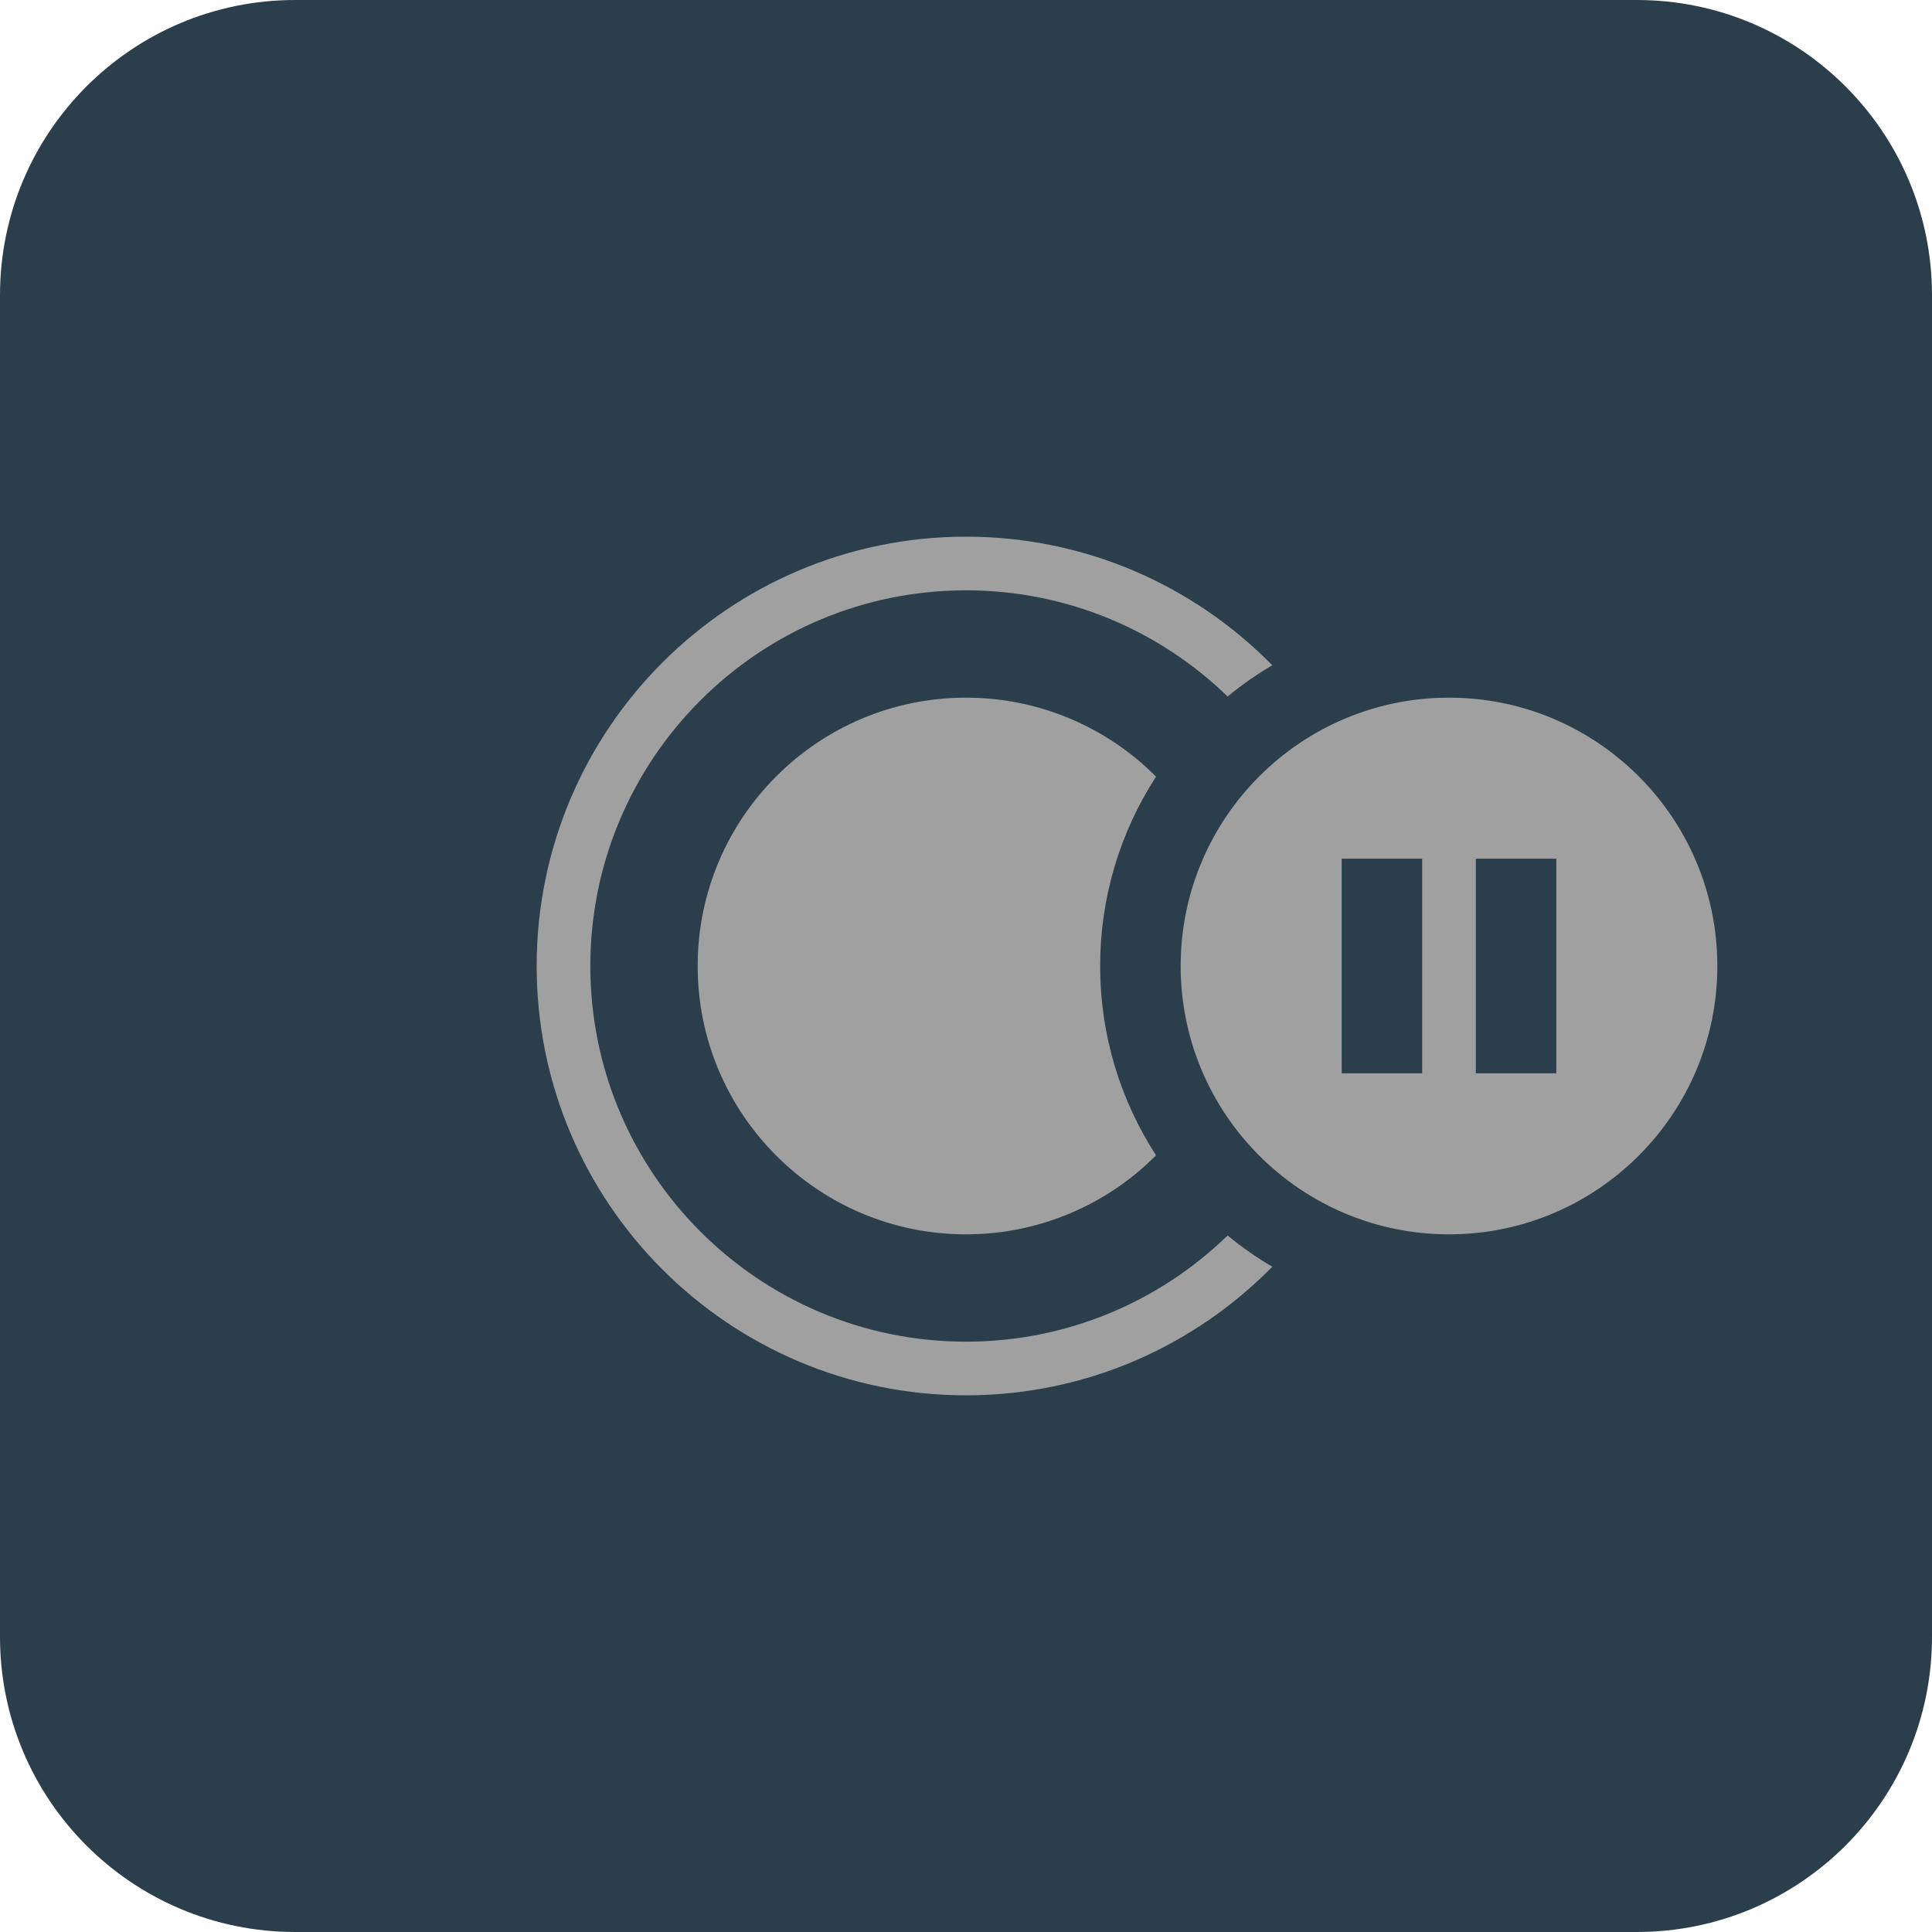
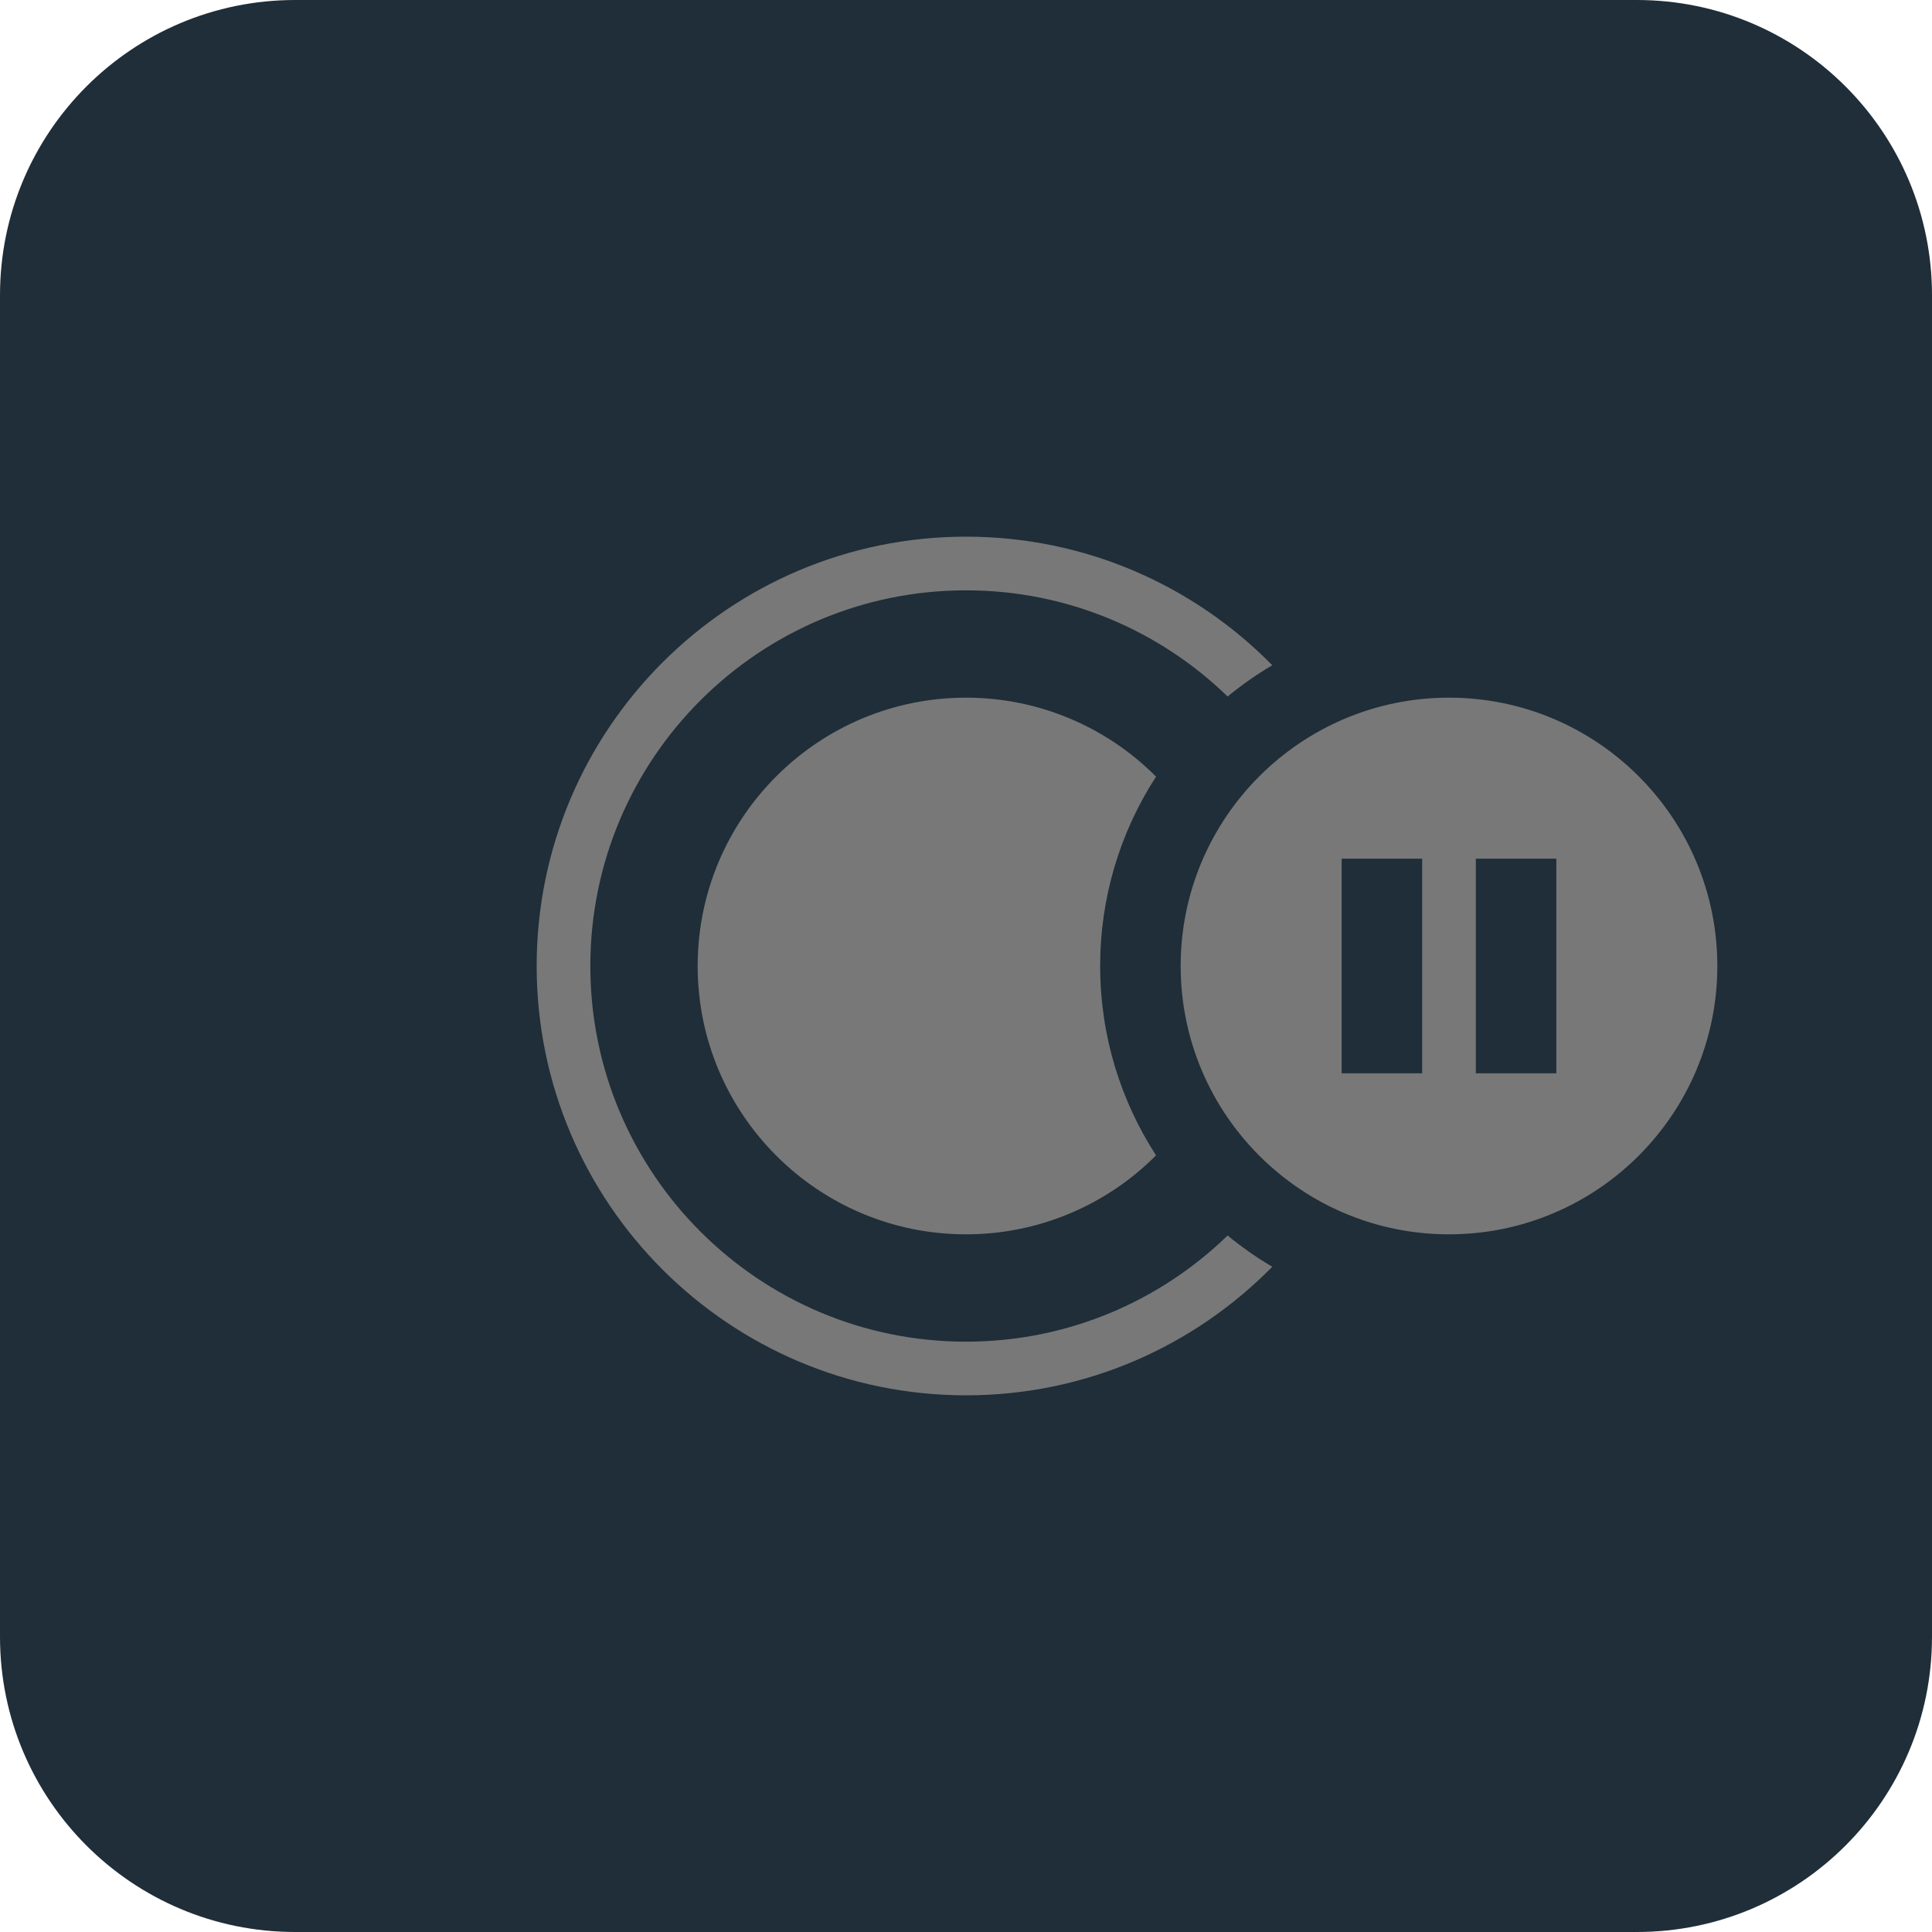
<svg xmlns="http://www.w3.org/2000/svg" width="144" height="144">
-   <rect fill="#2b3e4b" width="144" height="144" rx="22" />
-   <path fill="#a0a0a0" d="M94.828 94.416C89.019 100.33 80.935 104 72 104c-17.661 0-32-14.339-32-32s14.339-32 32-32c8.935 0 17.019 3.67 22.828 9.584a26.011 26.011 0 00-3.329 2.329C86.455 47.016 79.577 44 72 44c-15.454 0-28 12.546-28 28s12.546 28 28 28c7.577 0 14.455-3.016 19.499-7.913a26.011 26.011 0 003.329 2.329zm-8.663-8.303A19.936 19.936 0 0172 92c-11.038 0-20-8.962-20-20s8.962-20 20-20a19.936 19.936 0 0114.165 5.887A25.87 25.87 0 0082 72c0 5.2 1.53 10.046 4.165 14.113zM108 52c11.038 0 20 8.962 20 20s-8.962 20-20 20-20-8.962-20-20 8.962-20 20-20zm-2 12h-6v16h6V64zm10 0h-6v16h6V64z" />
+   <rect fill="#1f2e38" width="144" height="144" rx="22" />
+   <path fill="#787878" d="M94.828 94.416C89.019 100.33 80.935 104 72 104c-17.661 0-32-14.339-32-32s14.339-32 32-32c8.935 0 17.019 3.67 22.828 9.584a26.011 26.011 0 00-3.329 2.329C86.455 47.016 79.577 44 72 44c-15.454 0-28 12.546-28 28s12.546 28 28 28c7.577 0 14.455-3.016 19.499-7.913a26.011 26.011 0 003.329 2.329zm-8.663-8.303A19.936 19.936 0 0172 92c-11.038 0-20-8.962-20-20s8.962-20 20-20a19.936 19.936 0 0114.165 5.887A25.87 25.87 0 0082 72c0 5.2 1.53 10.046 4.165 14.113zM108 52c11.038 0 20 8.962 20 20s-8.962 20-20 20-20-8.962-20-20 8.962-20 20-20zm-2 12h-6v16h6V64zm10 0h-6v16h6V64z" />
</svg>
